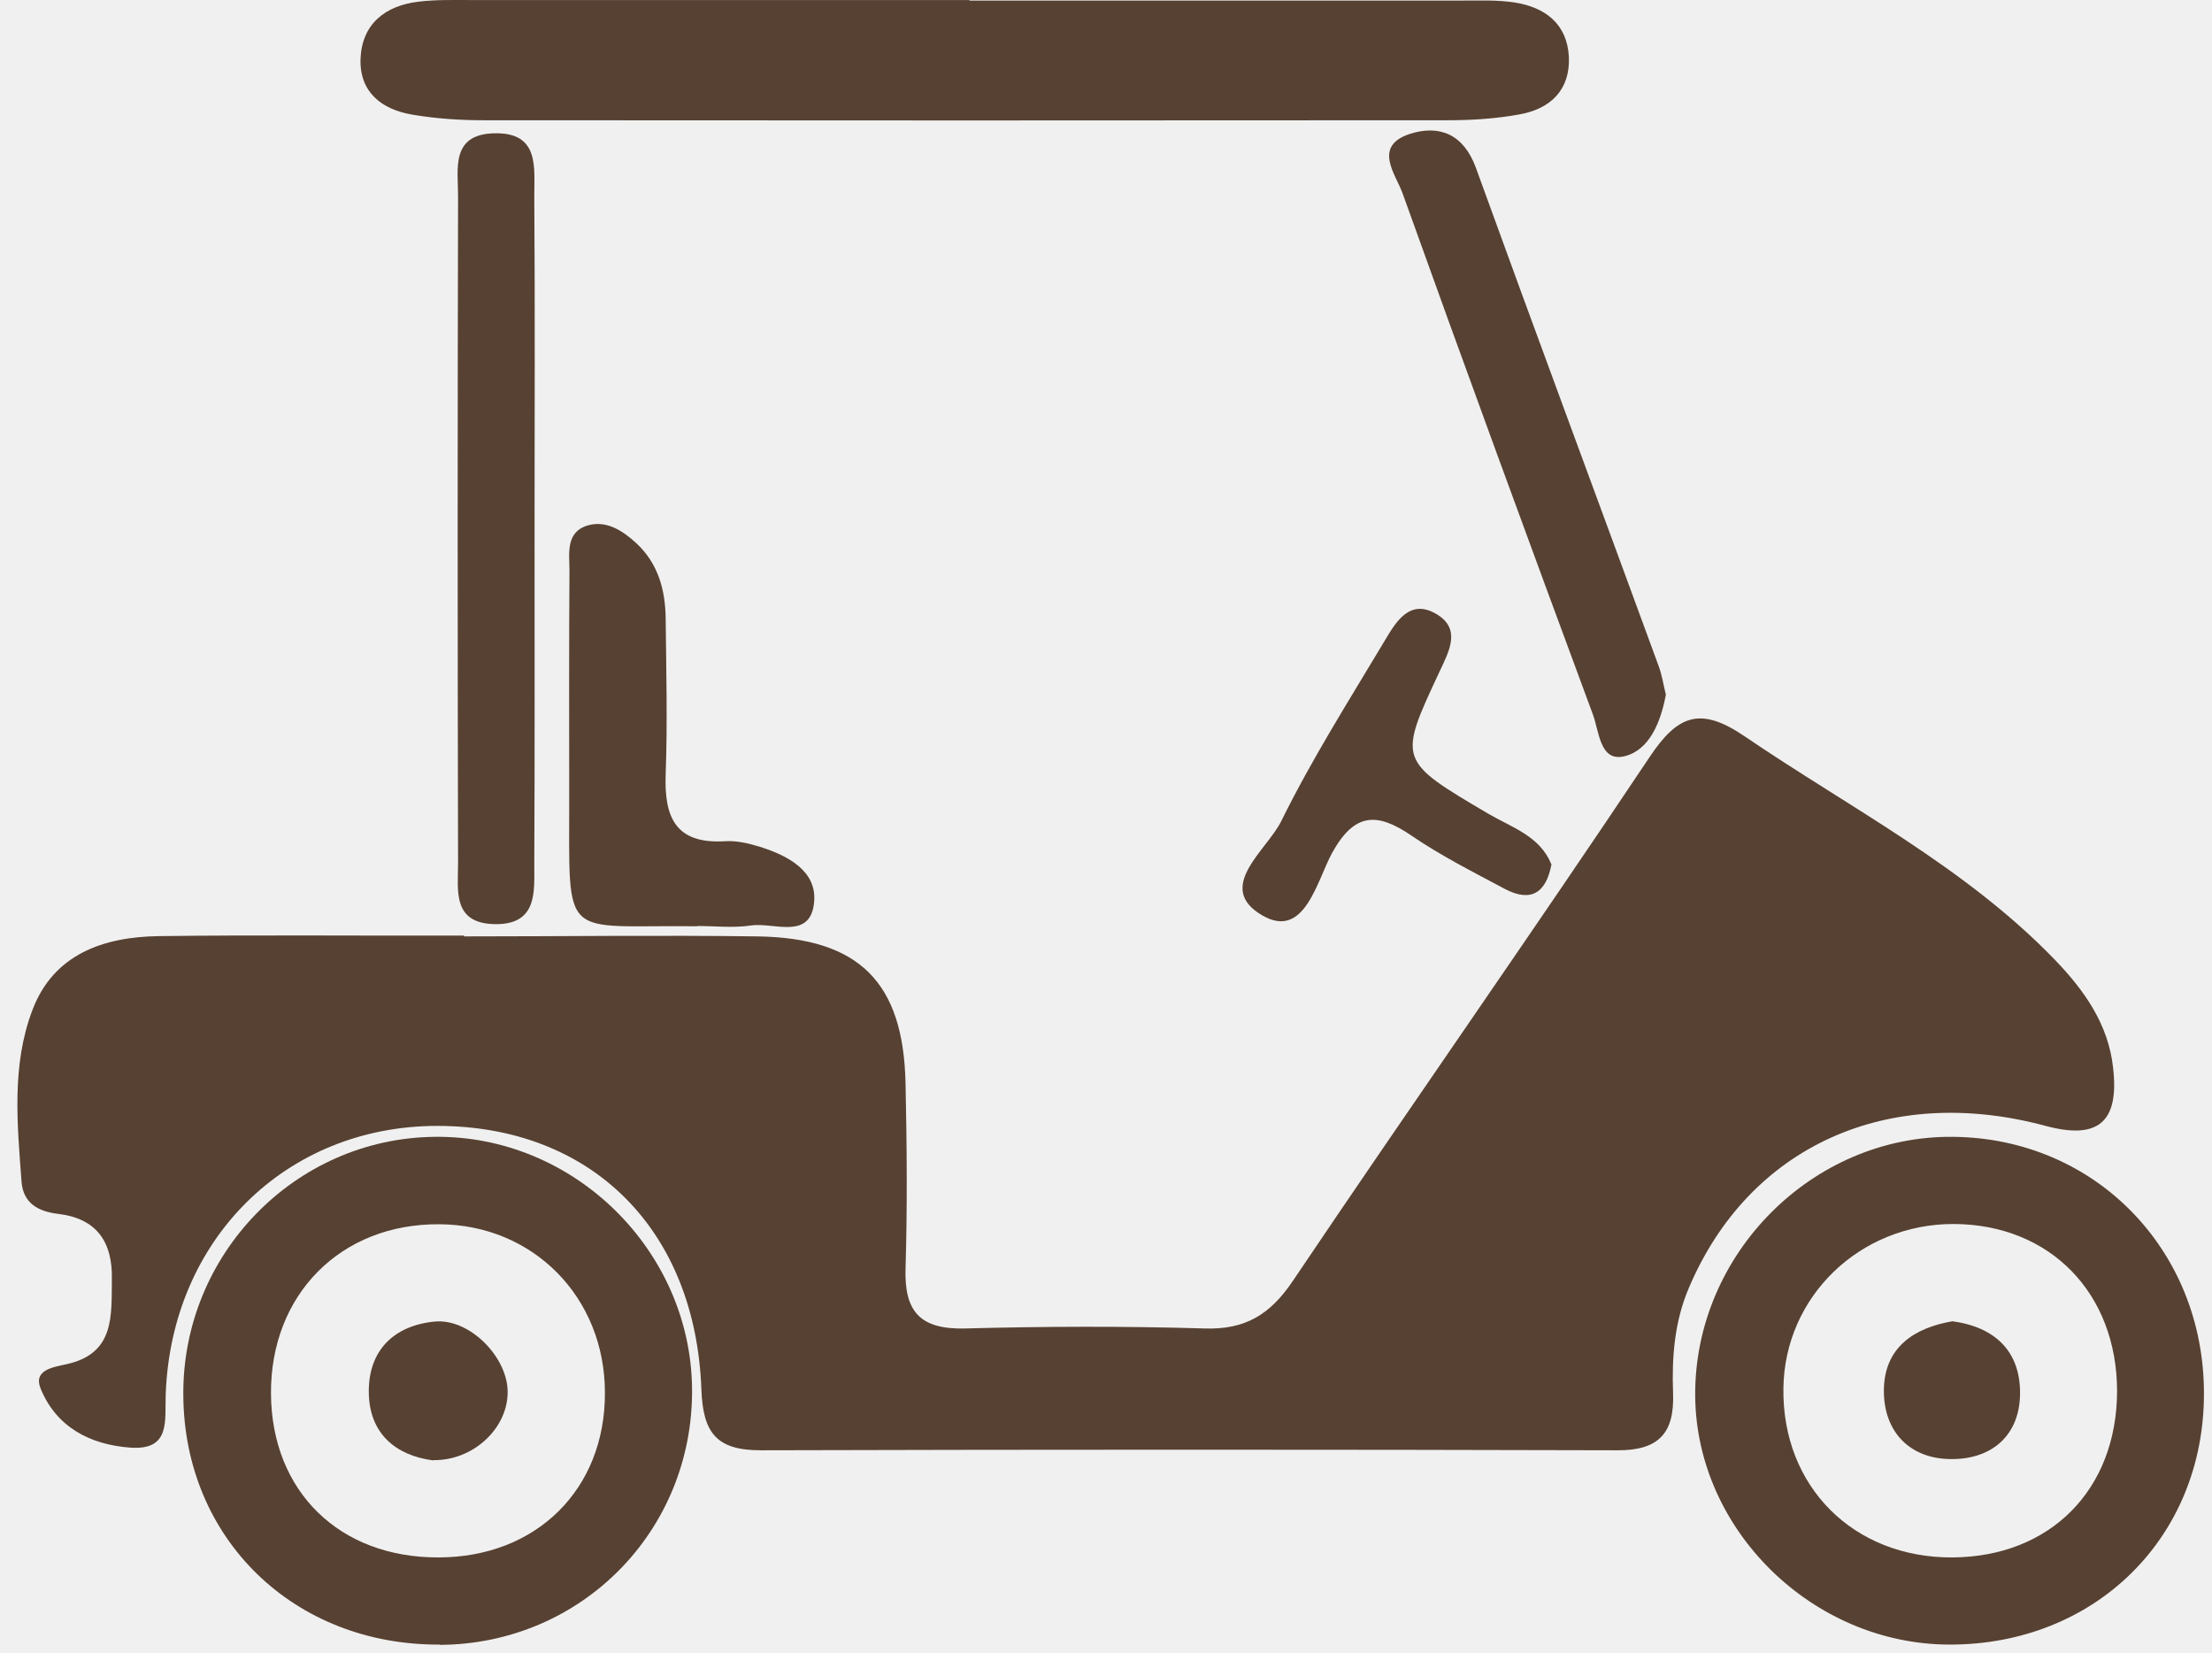
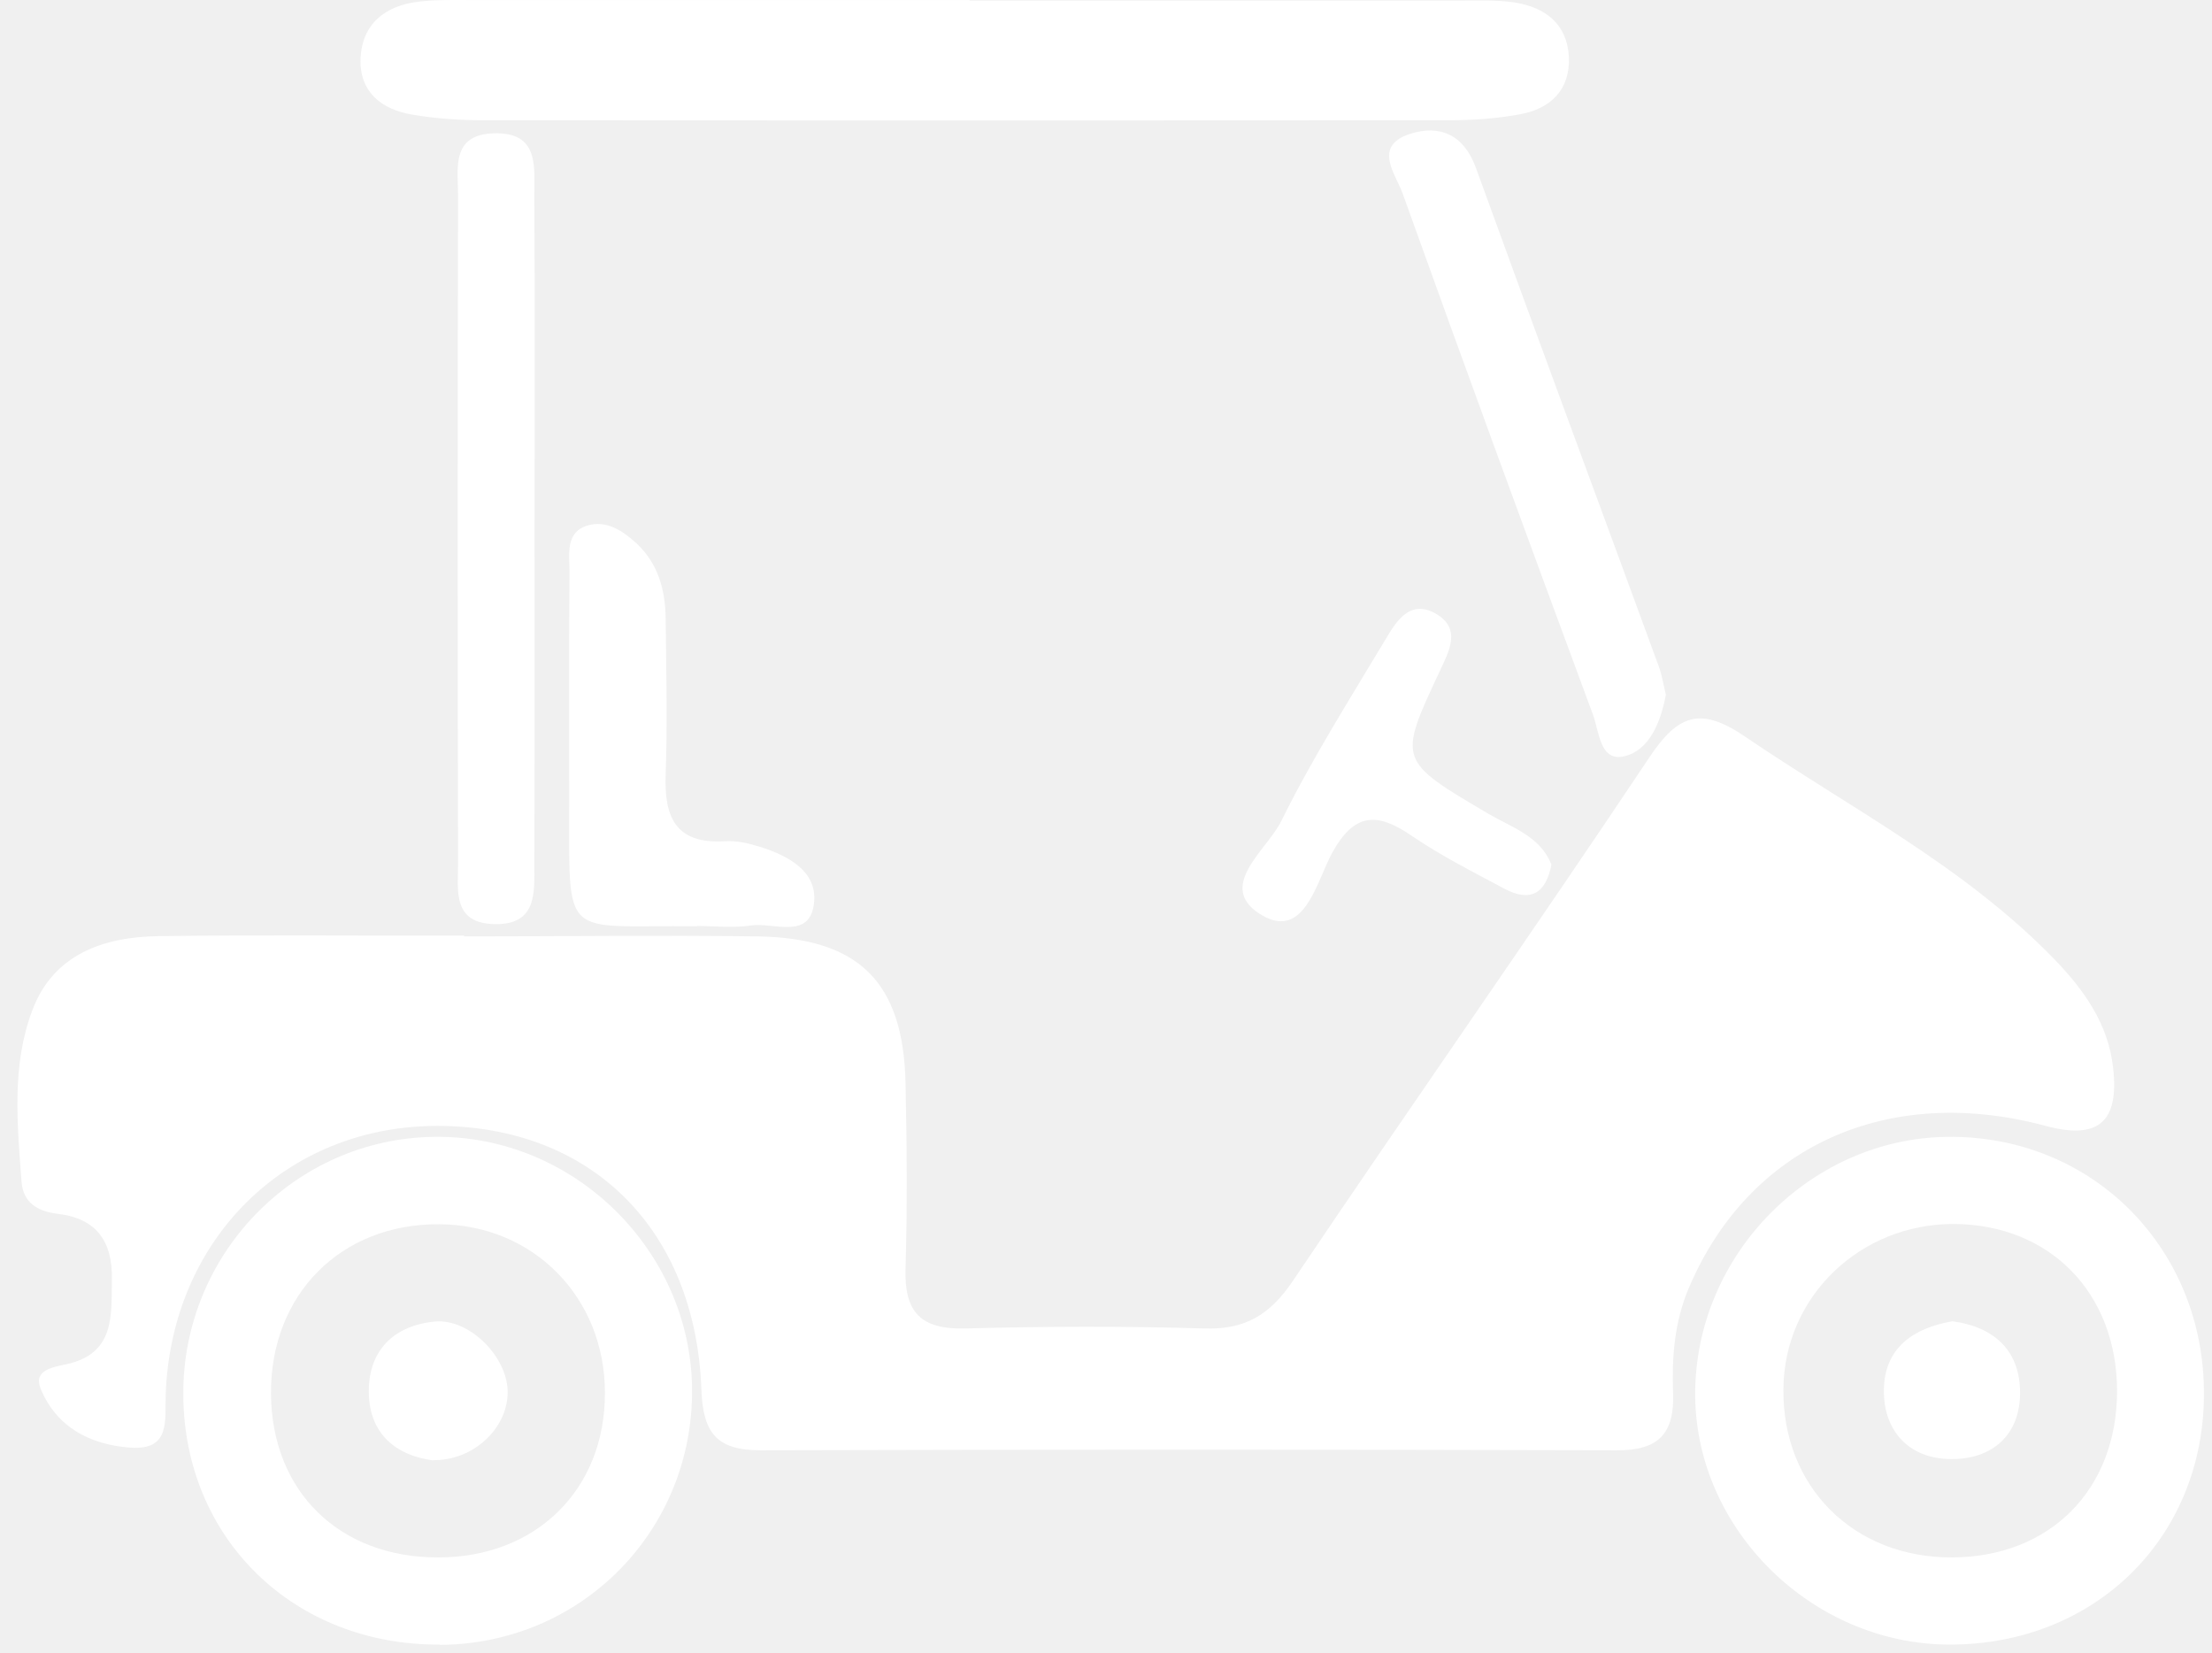
<svg xmlns="http://www.w3.org/2000/svg" width="83" height="62" viewBox="0 0 83 62" fill="none">
-   <path d="M17.418 35.132C21.088 35.132 24.758 35.082 28.428 35.132C32.248 35.192 33.898 36.862 33.978 40.642C34.028 42.962 34.048 45.282 33.978 47.592C33.928 49.222 34.538 49.882 36.208 49.842C39.198 49.762 42.208 49.752 45.198 49.842C46.728 49.892 47.658 49.322 48.508 48.062C52.938 41.482 57.498 34.992 61.898 28.402C62.958 26.812 63.808 26.502 65.458 27.622C69.408 30.312 73.708 32.502 77.088 35.992C78.208 37.152 79.108 38.422 79.288 40.052C79.528 42.102 78.728 42.772 76.758 42.242C70.818 40.642 65.628 43.022 63.378 48.302C62.828 49.582 62.728 50.922 62.778 52.262C62.838 53.792 62.218 54.422 60.678 54.412C49.968 54.382 39.248 54.382 28.538 54.412C26.878 54.412 26.378 53.752 26.318 52.132C26.098 46.102 22.168 42.242 16.408 42.242C10.738 42.242 6.428 46.492 6.218 52.312C6.178 53.292 6.418 54.422 4.888 54.312C3.378 54.202 2.108 53.542 1.518 52.082C1.248 51.392 2.008 51.292 2.498 51.182C4.318 50.782 4.178 49.362 4.198 48.002C4.228 46.582 3.618 45.712 2.178 45.542C1.418 45.452 0.868 45.132 0.808 44.332C0.648 42.172 0.428 39.962 1.218 37.892C2.008 35.802 3.878 35.152 5.948 35.122C9.768 35.072 13.588 35.112 17.408 35.102L17.418 35.132Z" fill="#574132" />
-   <path d="M36.378 0.022C42.518 0.022 48.668 0.022 54.808 0.022C55.478 0.022 56.168 -0.008 56.828 0.092C57.978 0.272 58.798 0.892 58.868 2.122C58.928 3.362 58.188 4.082 57.018 4.292C56.138 4.452 55.238 4.512 54.338 4.512C42.278 4.522 30.218 4.522 18.158 4.512C17.268 4.512 16.358 4.452 15.478 4.302C14.328 4.112 13.488 3.462 13.528 2.212C13.578 0.902 14.448 0.212 15.708 0.062C16.378 -0.018 17.058 0.002 17.728 0.002C23.948 0.002 30.168 0.002 36.378 0.002V0.022Z" fill="#574132" />
-   <path d="M82.698 52.292C82.698 57.692 78.608 61.712 73.148 61.702C68.018 61.692 63.648 57.412 63.608 52.372C63.568 47.062 68.008 42.592 73.288 42.652C78.618 42.702 82.708 46.902 82.698 52.292ZM79.438 52.202C79.438 48.512 76.918 45.932 73.298 45.922C69.788 45.922 66.958 48.642 66.918 52.092C66.868 55.772 69.548 58.452 73.258 58.432C76.928 58.412 79.428 55.892 79.438 52.202Z" fill="#574132" />
-   <path d="M16.498 61.702C11.028 61.732 6.908 57.732 6.878 52.342C6.838 47.062 11.068 42.712 16.298 42.652C21.518 42.582 25.928 46.902 25.968 52.122C26.008 57.432 21.818 61.682 16.508 61.712L16.498 61.702ZM22.698 52.252C22.698 48.682 20.018 45.952 16.488 45.932C12.788 45.902 10.138 48.572 10.168 52.302C10.198 55.962 12.738 58.442 16.448 58.432C20.128 58.432 22.708 55.872 22.698 52.262V52.252Z" fill="#574132" />
-   <path d="M20.058 19.912C20.058 24.092 20.068 28.262 20.048 32.442C20.048 33.462 20.168 34.692 18.578 34.672C16.958 34.652 17.188 33.392 17.188 32.392C17.168 24.042 17.168 15.692 17.188 7.332C17.188 6.352 16.908 5.052 18.518 5.002C20.278 4.942 20.038 6.322 20.048 7.392C20.078 11.572 20.058 15.742 20.058 19.922V19.912Z" fill="#574132" />
-   <path d="M62.508 26.062C62.318 27.082 61.898 28.142 60.958 28.372C60.028 28.602 60.008 27.442 59.768 26.802C57.358 20.292 54.968 13.782 52.628 7.252C52.368 6.532 51.498 5.482 52.908 5.022C54.008 4.672 54.918 5.032 55.378 6.292C57.638 12.532 59.958 18.762 62.238 24.992C62.368 25.342 62.418 25.712 62.508 26.062Z" fill="#574132" />
-   <path d="M26.168 34.752C21.008 34.692 21.368 35.412 21.358 29.932C21.358 27.092 21.348 24.262 21.368 21.422C21.368 20.782 21.208 19.962 22.058 19.712C22.758 19.512 23.368 19.912 23.878 20.382C24.698 21.142 24.968 22.142 24.978 23.222C24.998 25.162 25.048 27.102 24.978 29.042C24.918 30.652 25.338 31.672 27.198 31.562C27.638 31.532 28.098 31.642 28.518 31.772C29.568 32.102 30.658 32.682 30.548 33.842C30.418 35.292 29.028 34.592 28.178 34.722C27.518 34.822 26.838 34.742 26.158 34.742L26.168 34.752Z" fill="#574132" />
-   <path d="M58.218 32.412C58.018 33.512 57.438 33.862 56.468 33.352C55.288 32.722 54.078 32.112 52.978 31.362C51.668 30.462 50.818 30.482 49.978 32.012C49.408 33.062 48.948 35.252 47.378 34.352C45.548 33.302 47.548 31.892 48.078 30.802C49.228 28.472 50.628 26.262 51.968 24.022C52.378 23.332 52.898 22.452 53.888 23.032C54.848 23.592 54.368 24.442 54.018 25.192C52.448 28.542 52.458 28.532 55.848 30.532C56.718 31.042 57.778 31.362 58.208 32.422L58.218 32.412Z" fill="#574132" />
-   <path d="M73.268 49.572C74.848 49.792 75.788 50.682 75.798 52.232C75.808 53.852 74.738 54.752 73.218 54.742C71.678 54.742 70.678 53.732 70.688 52.162C70.698 50.572 71.798 49.822 73.258 49.572H73.268Z" fill="#574132" />
-   <path d="M16.258 54.792C14.858 54.612 13.848 53.792 13.838 52.222C13.828 50.672 14.768 49.732 16.318 49.582C17.638 49.462 19.088 50.952 19.048 52.282C19.018 53.612 17.748 54.802 16.258 54.782V54.792Z" fill="#574132" />
+   <path d="M17.418 35.132C21.088 35.132 24.758 35.082 28.428 35.132C32.248 35.192 33.898 36.862 33.978 40.642C34.028 42.962 34.048 45.282 33.978 47.592C33.928 49.222 34.538 49.882 36.208 49.842C39.198 49.762 42.208 49.752 45.198 49.842C46.728 49.892 47.658 49.322 48.508 48.062C52.938 41.482 57.498 34.992 61.898 28.402C62.958 26.812 63.808 26.502 65.458 27.622C69.408 30.312 73.708 32.502 77.088 35.992C78.208 37.152 79.108 38.422 79.288 40.052C79.528 42.102 78.728 42.772 76.758 42.242C70.818 40.642 65.628 43.022 63.378 48.302C62.828 49.582 62.728 50.922 62.778 52.262C62.838 53.792 62.218 54.422 60.678 54.412C49.968 54.382 39.248 54.382 28.538 54.412C26.878 54.412 26.378 53.752 26.318 52.132C26.098 46.102 22.168 42.242 16.408 42.242C10.738 42.242 6.428 46.492 6.218 52.312C6.178 53.292 6.418 54.422 4.888 54.312C3.378 54.202 2.108 53.542 1.518 52.082C1.248 51.392 2.008 51.292 2.498 51.182C4.318 50.782 4.178 49.362 4.198 48.002C4.228 46.582 3.618 45.712 2.178 45.542C1.418 45.452 0.868 45.132 0.808 44.332C0.648 42.172 0.428 39.962 1.218 37.892C2.008 35.802 3.878 35.152 5.948 35.122C9.768 35.072 13.588 35.112 17.408 35.102L17.418 35.132Z" fill="#ffffff" />
+   <path d="M36.378 0.022C42.518 0.022 48.668 0.022 54.808 0.022C55.478 0.022 56.168 -0.008 56.828 0.092C57.978 0.272 58.798 0.892 58.868 2.122C58.928 3.362 58.188 4.082 57.018 4.292C56.138 4.452 55.238 4.512 54.338 4.512C42.278 4.522 30.218 4.522 18.158 4.512C17.268 4.512 16.358 4.452 15.478 4.302C14.328 4.112 13.488 3.462 13.528 2.212C13.578 0.902 14.448 0.212 15.708 0.062C16.378 -0.018 17.058 0.002 17.728 0.002C23.948 0.002 30.168 0.002 36.378 0.002V0.022Z" fill="#ffffff" />
+   <path d="M82.698 52.292C82.698 57.692 78.608 61.712 73.148 61.702C68.018 61.692 63.648 57.412 63.608 52.372C63.568 47.062 68.008 42.592 73.288 42.652C78.618 42.702 82.708 46.902 82.698 52.292ZM79.438 52.202C79.438 48.512 76.918 45.932 73.298 45.922C69.788 45.922 66.958 48.642 66.918 52.092C66.868 55.772 69.548 58.452 73.258 58.432C76.928 58.412 79.428 55.892 79.438 52.202Z" fill="#ffffff" />
+   <path d="M16.498 61.702C11.028 61.732 6.908 57.732 6.878 52.342C6.838 47.062 11.068 42.712 16.298 42.652C21.518 42.582 25.928 46.902 25.968 52.122C26.008 57.432 21.818 61.682 16.508 61.712L16.498 61.702ZM22.698 52.252C22.698 48.682 20.018 45.952 16.488 45.932C12.788 45.902 10.138 48.572 10.168 52.302C10.198 55.962 12.738 58.442 16.448 58.432C20.128 58.432 22.708 55.872 22.698 52.262V52.252Z" fill="#ffffff" />
+   <path d="M20.058 19.912C20.058 24.092 20.068 28.262 20.048 32.442C20.048 33.462 20.168 34.692 18.578 34.672C16.958 34.652 17.188 33.392 17.188 32.392C17.168 24.042 17.168 15.692 17.188 7.332C17.188 6.352 16.908 5.052 18.518 5.002C20.278 4.942 20.038 6.322 20.048 7.392C20.078 11.572 20.058 15.742 20.058 19.922V19.912Z" fill="#ffffff" />
+   <path d="M62.508 26.062C62.318 27.082 61.898 28.142 60.958 28.372C60.028 28.602 60.008 27.442 59.768 26.802C57.358 20.292 54.968 13.782 52.628 7.252C52.368 6.532 51.498 5.482 52.908 5.022C54.008 4.672 54.918 5.032 55.378 6.292C57.638 12.532 59.958 18.762 62.238 24.992C62.368 25.342 62.418 25.712 62.508 26.062Z" fill="#ffffff" />
+   <path d="M26.168 34.752C21.008 34.692 21.368 35.412 21.358 29.932C21.358 27.092 21.348 24.262 21.368 21.422C21.368 20.782 21.208 19.962 22.058 19.712C22.758 19.512 23.368 19.912 23.878 20.382C24.698 21.142 24.968 22.142 24.978 23.222C24.998 25.162 25.048 27.102 24.978 29.042C24.918 30.652 25.338 31.672 27.198 31.562C27.638 31.532 28.098 31.642 28.518 31.772C29.568 32.102 30.658 32.682 30.548 33.842C30.418 35.292 29.028 34.592 28.178 34.722C27.518 34.822 26.838 34.742 26.158 34.742L26.168 34.752Z" fill="#ffffff" />
+   <path d="M58.218 32.412C58.018 33.512 57.438 33.862 56.468 33.352C55.288 32.722 54.078 32.112 52.978 31.362C51.668 30.462 50.818 30.482 49.978 32.012C49.408 33.062 48.948 35.252 47.378 34.352C45.548 33.302 47.548 31.892 48.078 30.802C49.228 28.472 50.628 26.262 51.968 24.022C52.378 23.332 52.898 22.452 53.888 23.032C54.848 23.592 54.368 24.442 54.018 25.192C52.448 28.542 52.458 28.532 55.848 30.532C56.718 31.042 57.778 31.362 58.208 32.422L58.218 32.412Z" fill="#ffffff" />
+   <path d="M73.268 49.572C74.848 49.792 75.788 50.682 75.798 52.232C75.808 53.852 74.738 54.752 73.218 54.742C71.678 54.742 70.678 53.732 70.688 52.162C70.698 50.572 71.798 49.822 73.258 49.572H73.268Z" fill="#ffffff" />
+   <path d="M16.258 54.792C14.858 54.612 13.848 53.792 13.838 52.222C13.828 50.672 14.768 49.732 16.318 49.582C17.638 49.462 19.088 50.952 19.048 52.282C19.018 53.612 17.748 54.802 16.258 54.782V54.792Z" fill="#ffffff" />
</svg>
